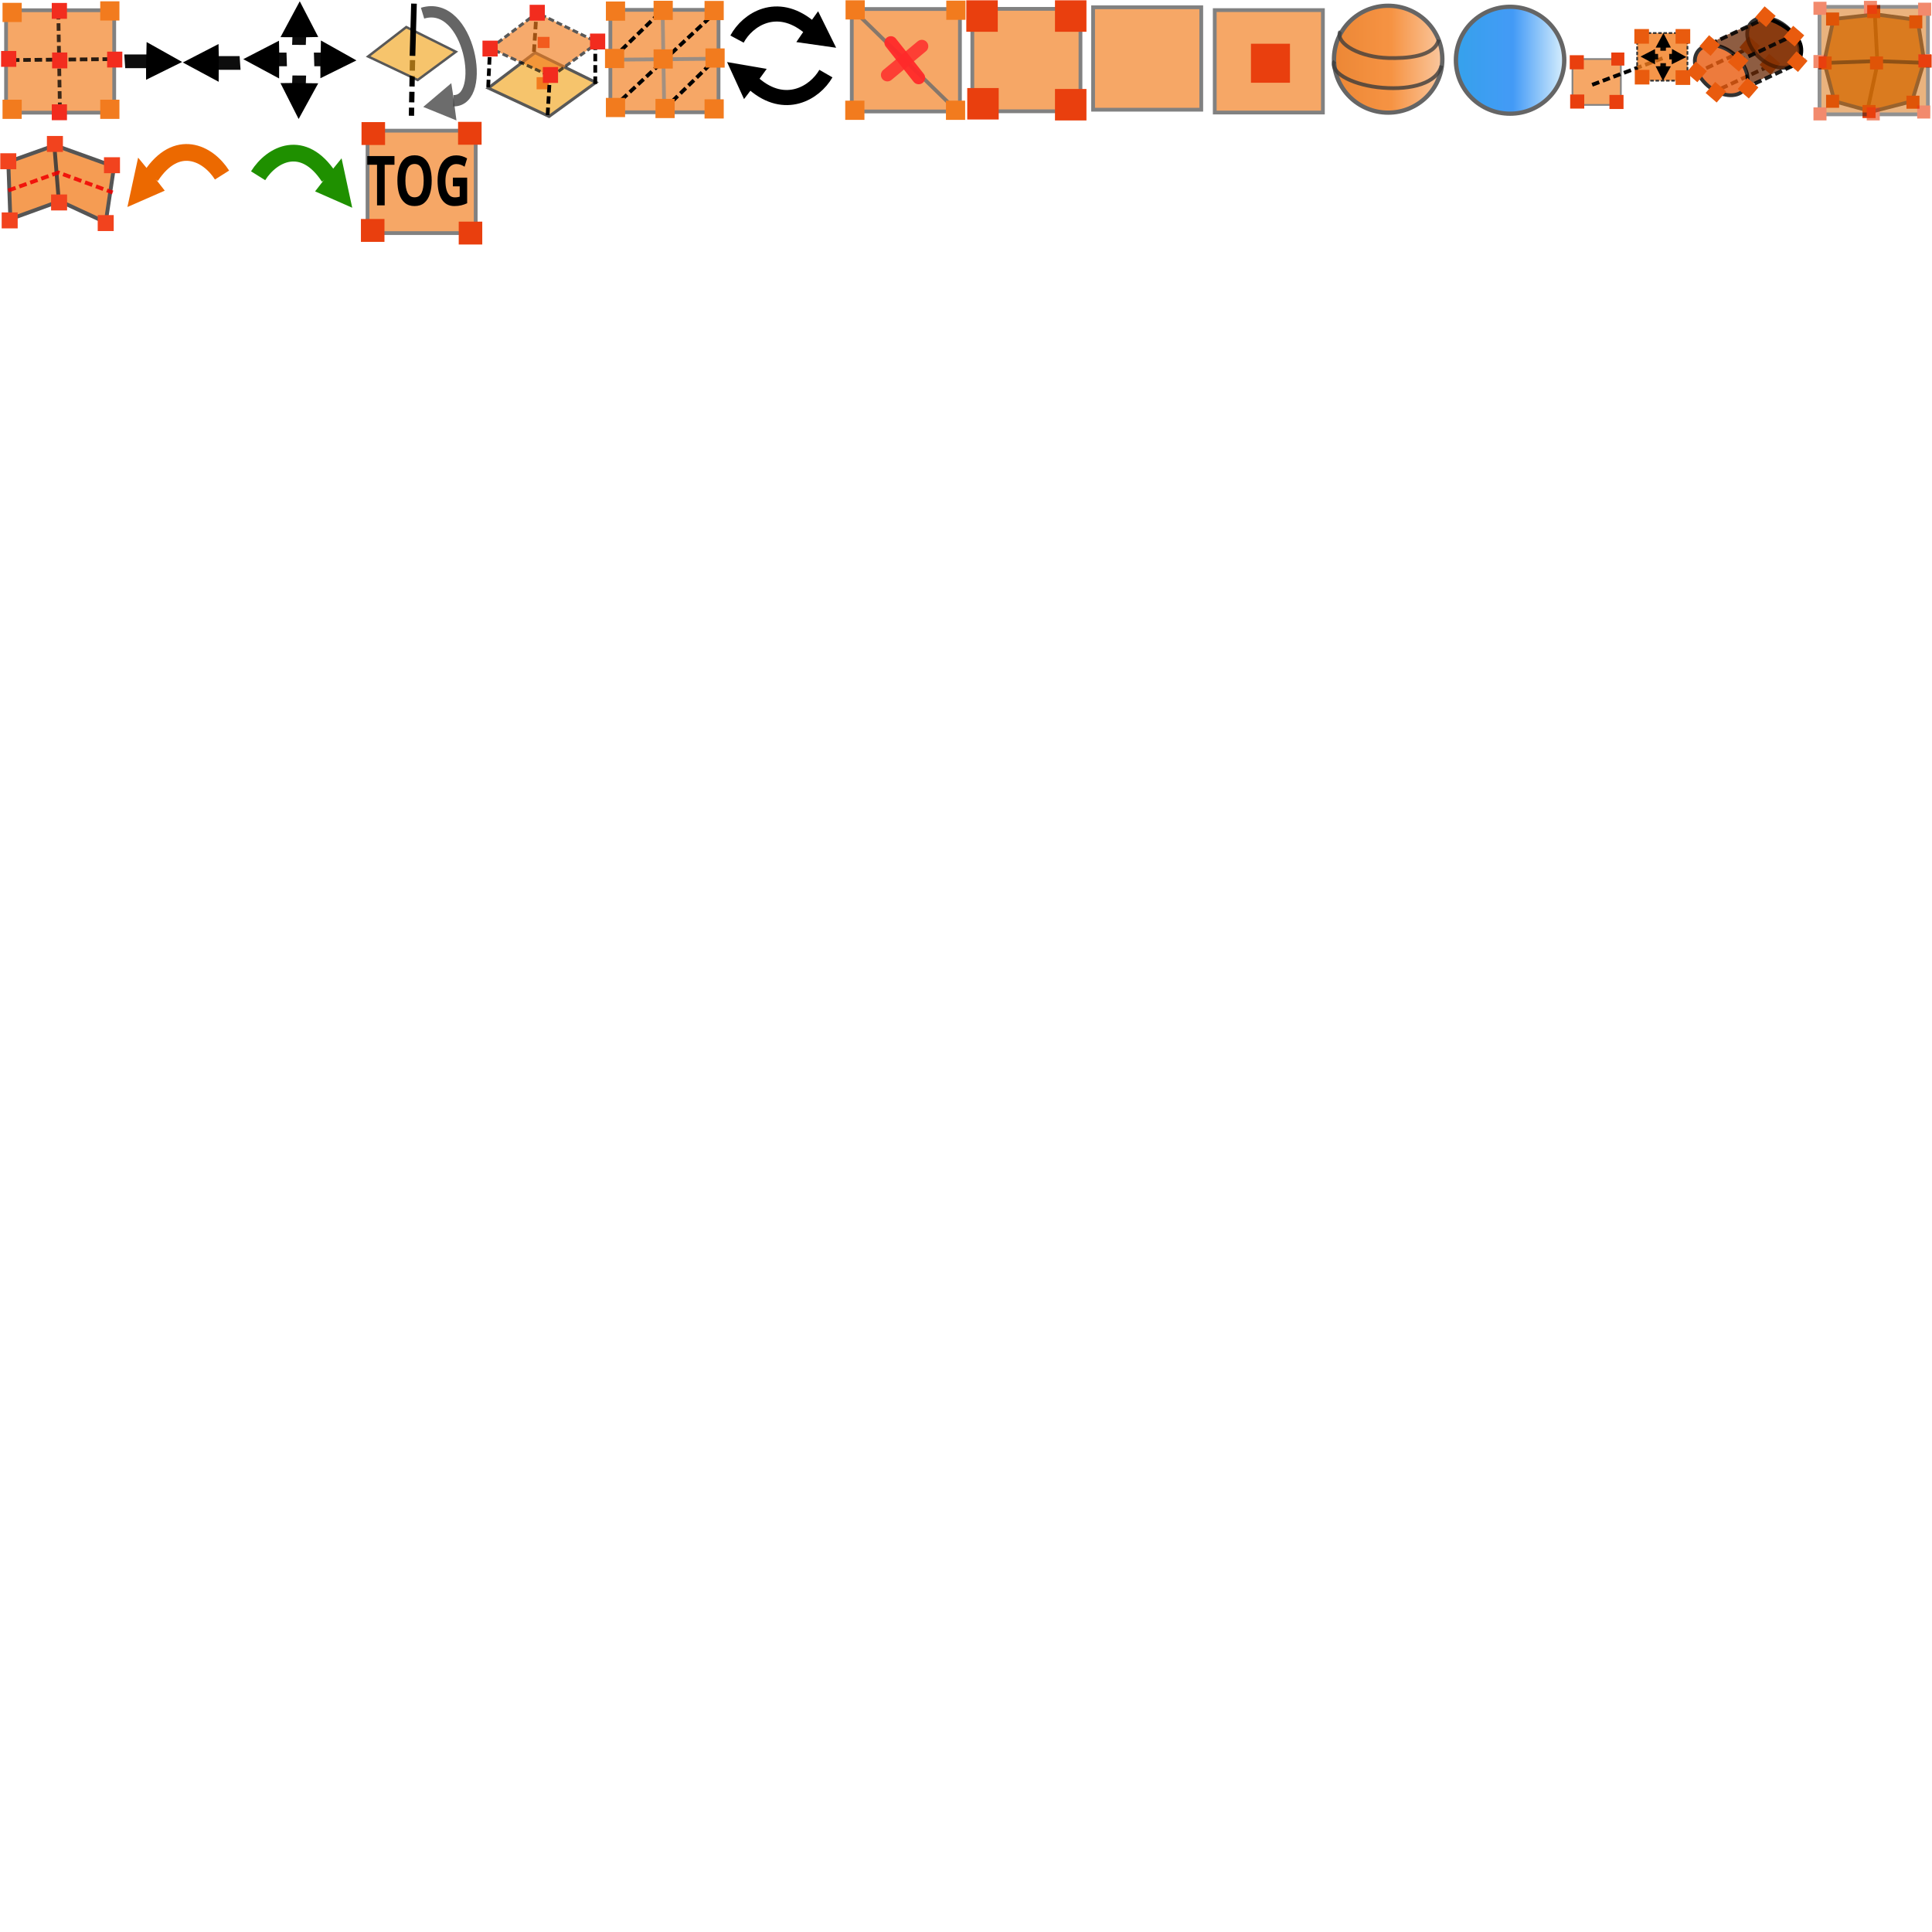
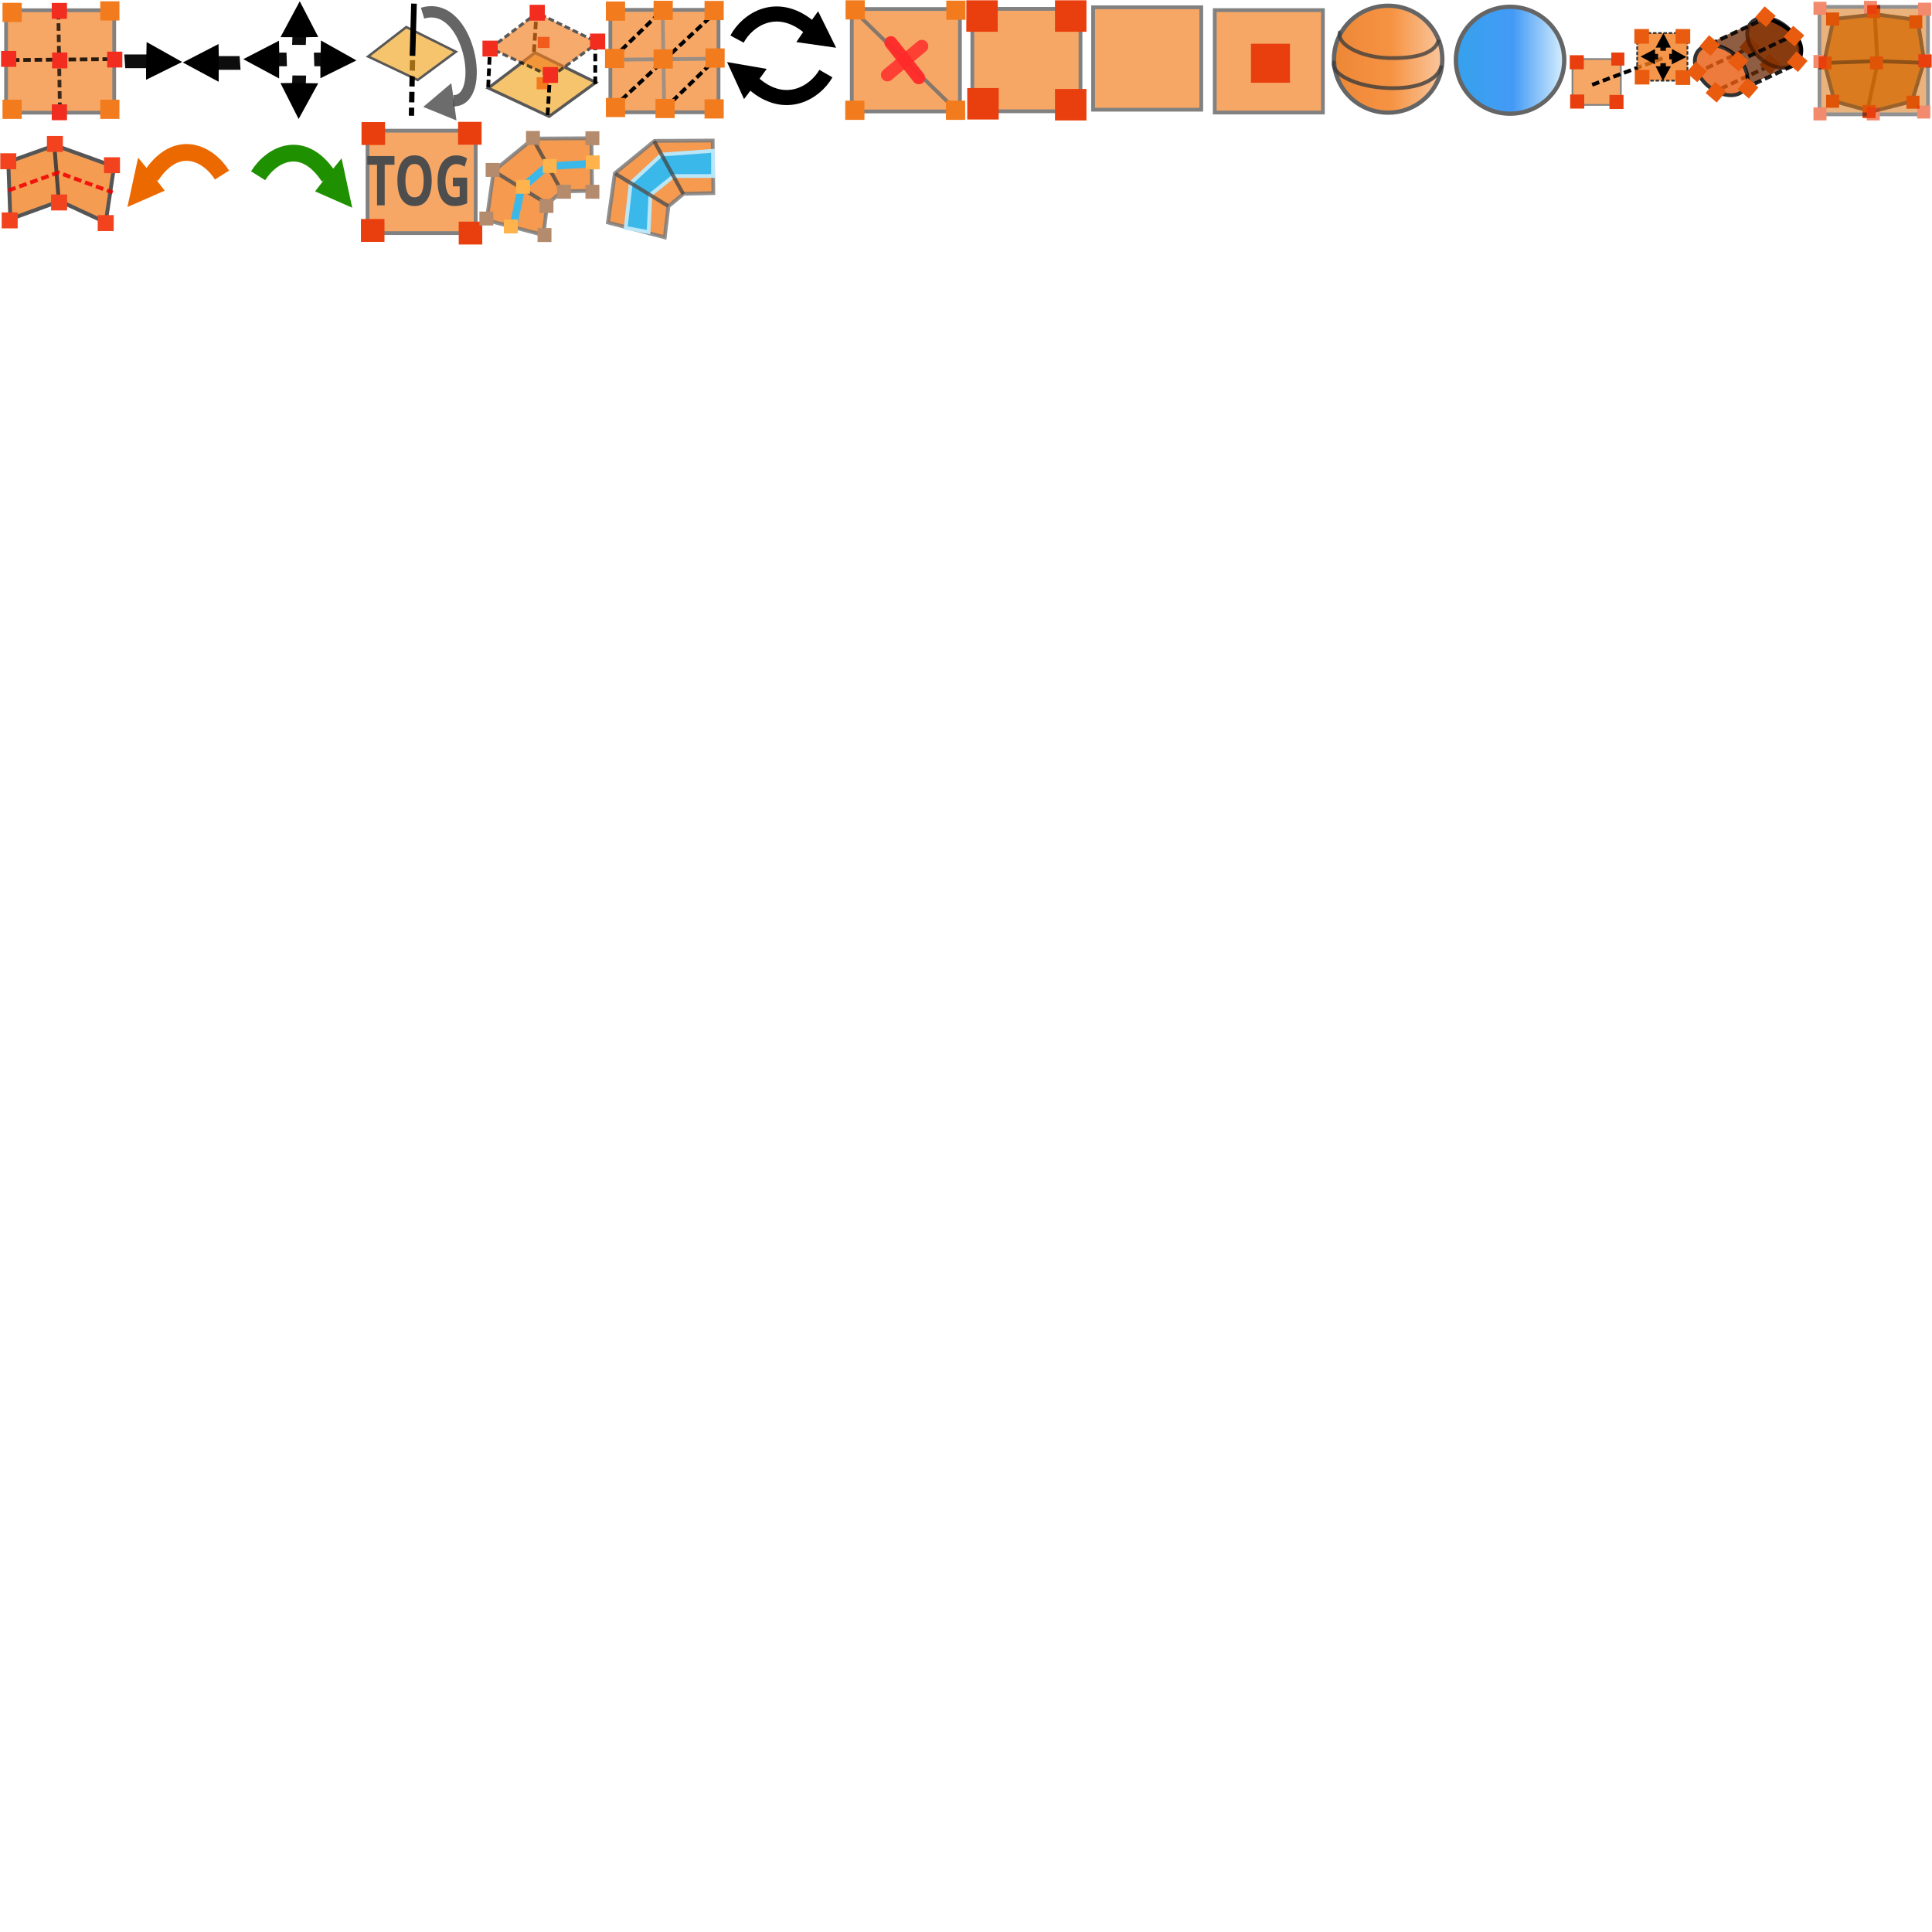
<svg xmlns="http://www.w3.org/2000/svg" xmlns:xlink="http://www.w3.org/1999/xlink" width="512" height="512" id="svg16099" version="1.1">
  <defs id="defs16101">
    <linearGradient id="linearGradient5609">
      <stop id="stop5611" offset="0" style="stop-color:#0089e6;stop-opacity:1;" />
      <stop style="stop-color:#1280f4;stop-opacity:1;" offset="0.528" id="stop5613" />
      <stop id="stop5615" offset="1" style="stop-color:#d4eefc;stop-opacity:1;" />
    </linearGradient>
    <linearGradient id="linearGradient5481">
      <stop style="stop-color:#e66700;stop-opacity:1;" offset="0" id="stop5483" />
      <stop id="stop5491" offset="0.528" style="stop-color:#f47712;stop-opacity:1;" />
      <stop style="stop-color:#f8bb8a;stop-opacity:1;" offset="1" id="stop5485" />
    </linearGradient>
    <marker orient="auto" refY="0.0" refX="0.0" id="Arrow2Send" style="overflow:visible;">
      <path id="path17173" style="fill-rule:evenodd;stroke-width:0.625;stroke-linejoin:round;" d="M 8.719,4.034 L -2.207,0.016 L 8.719,-4.002 C 6.973,-1.63 6.983,1.616 8.719,4.034 z " transform="scale(0.3) rotate(180) translate(-2.3,0)" />
    </marker>
    <marker orient="auto" refY="0.0" refX="0.0" id="Arrow2Mend" style="overflow:visible;">
      <path id="path17167" style="fill-rule:evenodd;stroke-width:0.625;stroke-linejoin:round;" d="M 8.719,4.034 L -2.207,0.016 L 8.719,-4.002 C 6.973,-1.63 6.983,1.616 8.719,4.034 z " transform="scale(0.6) rotate(180) translate(0,0)" />
    </marker>
    <marker orient="auto" refY="0.0" refX="0.0" id="Arrow1Send" style="overflow:visible;">
      <path id="path17155" d="M 0.0,0.0 L 5.0,-5.0 L -12.5,0.0 L 5.0,5.0 L 0.0,0.0 z " style="fill-rule:evenodd;stroke:#000000;stroke-width:1.0pt;" transform="scale(0.2) rotate(180) translate(6,0)" />
    </marker>
    <marker orient="auto" refY="0.0" refX="0.0" id="Arrow2Lend" style="overflow:visible;">
      <path id="path17161" style="fill-rule:evenodd;stroke-width:0.625;stroke-linejoin:round;" d="M 8.719,4.034 L -2.207,0.016 L 8.719,-4.002 C 6.973,-1.63 6.983,1.616 8.719,4.034 z " transform="scale(1.1) rotate(180) translate(1,0)" />
    </marker>
    <linearGradient id="linearGradient17126">
      <stop style="stop-color:#008080;stop-opacity:1;" offset="0" id="stop17128" />
      <stop style="stop-color:#00b3b3;stop-opacity:1;" offset="1" id="stop17130" />
    </linearGradient>
    <linearGradient id="linearGradient17116">
      <stop style="stop-color:#b3a500;stop-opacity:1;" offset="0" id="stop17118" />
      <stop style="stop-color:#eaa500;stop-opacity:1;" offset="1" id="stop17120" />
    </linearGradient>
    <marker orient="auto" refY="0" refX="0" id="Arrow2Send-2" style="overflow:visible">
      <path id="path17173-2" style="fill-rule:evenodd;stroke-width:0.625;stroke-linejoin:round" d="M 8.719,4.034 -2.207,0.016 8.719,-4.002 c -1.745,2.372 -1.735,5.617 -6e-7,8.035 z" transform="matrix(-0.3,0,0,-0.3,0.69,0)" />
    </marker>
    <marker orient="auto" refY="0" refX="0" id="Arrow2Send-6" style="overflow:visible">
      <path id="path17173-8" style="fill-rule:evenodd;stroke-width:0.625;stroke-linejoin:round" d="M 8.719,4.034 -2.207,0.016 8.719,-4.002 c -1.745,2.372 -1.735,5.617 -6e-7,8.035 z" transform="matrix(-0.3,0,0,-0.3,0.69,0)" />
    </marker>
    <marker orient="auto" refY="0" refX="0" id="Arrow2Send-7" style="overflow:visible">
      <path id="path17173-6" style="fill-rule:evenodd;stroke-width:0.625;stroke-linejoin:round" d="M 8.719,4.034 -2.207,0.016 8.719,-4.002 c -1.745,2.372 -1.735,5.617 -6e-7,8.035 z" transform="matrix(-0.3,0,0,-0.3,0.69,0)" />
    </marker>
    <marker orient="auto" refY="0" refX="0" id="Arrow2Send-8" style="overflow:visible">
      <path id="path17173-9" style="fill-rule:evenodd;stroke-width:0.625;stroke-linejoin:round" d="M 8.719,4.034 -2.207,0.016 8.719,-4.002 c -1.745,2.372 -1.735,5.617 -6e-7,8.035 z" transform="matrix(-0.3,0,0,-0.3,0.69,0)" />
    </marker>
    <marker orient="auto" refY="0" refX="0" id="Arrow2Send-79" style="overflow:visible">
      <path id="path17173-5" style="fill-rule:evenodd;stroke-width:0.625;stroke-linejoin:round" d="M 8.719,4.034 -2.207,0.016 8.719,-4.002 c -1.745,2.372 -1.735,5.617 -6e-7,8.035 z" transform="matrix(-0.3,0,0,-0.3,0.69,0)" />
    </marker>
    <marker orient="auto" refY="0" refX="0" id="Arrow2Send-3" style="overflow:visible">
      <path id="path17173-1" style="fill-rule:evenodd;stroke-width:0.625;stroke-linejoin:round" d="M 8.719,4.034 -2.207,0.016 8.719,-4.002 c -1.745,2.372 -1.735,5.617 -6e-7,8.035 z" transform="matrix(-0.3,0,0,-0.3,0.69,0)" />
    </marker>
    <marker orient="auto" refY="0" refX="0" id="Arrow2Send-33" style="overflow:visible">
      <path id="path17173-4" style="fill-rule:evenodd;stroke-width:0.625;stroke-linejoin:round" d="M 8.719,4.034 -2.207,0.016 8.719,-4.002 c -1.745,2.372 -1.735,5.617 -6e-7,8.035 z" transform="matrix(-0.3,0,0,-0.3,0.69,0)" />
    </marker>
    <marker orient="auto" refY="0" refX="0" id="Arrow2Send-1" style="overflow:visible">
      <path id="path17173-3" style="fill-rule:evenodd;stroke-width:0.625;stroke-linejoin:round" d="M 8.719,4.034 -2.207,0.016 8.719,-4.002 c -1.745,2.372 -1.735,5.617 -6e-7,8.035 z" transform="matrix(-0.3,0,0,-0.3,0.69,0)" />
    </marker>
    <linearGradient xlink:href="#linearGradient5481" id="linearGradient5489" x1="355.899" y1="17.125" x2="380.476" y2="17.125" gradientUnits="userSpaceOnUse" />
    <linearGradient xlink:href="#linearGradient5481-5" id="linearGradient5489-4" x1="355.899" y1="17.125" x2="380.476" y2="17.125" gradientUnits="userSpaceOnUse" />
    <linearGradient id="linearGradient5481-5">
      <stop style="stop-color:#e66700;stop-opacity:1;" offset="0" id="stop5483-2" />
      <stop id="stop5491-9" offset="0.528" style="stop-color:#f47712;stop-opacity:1;" />
      <stop style="stop-color:#f8bb8a;stop-opacity:1;" offset="1" id="stop5485-9" />
    </linearGradient>
    <linearGradient y2="17.125" x2="380.476" y1="17.125" x1="355.899" gradientUnits="userSpaceOnUse" id="linearGradient5588" xlink:href="#linearGradient5609" />
  </defs>
  <g id="layer1" transform="translate(0,-540.3622)">
    <rect style="fill:#f27d1e;fill-opacity:1;stroke:#454545;opacity:0.677;stroke-opacity:1" id="rect16118" width="28.661" height="27.143" x="1.607" y="2.714" transform="translate(0,540.3622)" />
    <path style="fill:none;stroke:#000000;stroke-width:1;stroke-linecap:butt;stroke-linejoin:miter;stroke-opacity:1;stroke-miterlimit:4;stroke-dasharray:2, 1;stroke-dashoffset:1.8;opacity:0.841" d="M 1.964,15.929 30.089,15.661" id="path16986" transform="translate(0,540.3622)" />
    <rect style="fill:#f27b1e;fill-opacity:1;stroke:none" id="rect16118-1" width="5.089" height="5.089" x="0.67" y="541.112" />
    <rect style="fill:#f2461e;fill-opacity:1;stroke:none" id="rect16118-1-9" width="1.429" height="1.429" x="15.223" y="569.46" />
    <rect style="fill:#f2461e;fill-opacity:1;stroke:none" id="rect16118-1-9-4" width="1.429" height="1.429" x="14.464" y="542.451" />
    <path style="fill:none;stroke:#000000;stroke-width:1;stroke-linecap:butt;stroke-linejoin:miter;stroke-opacity:1;stroke-miterlimit:4;stroke-dasharray:2, 1;stroke-dashoffset:2.3;opacity:0.761" d="M 15.893,29.857 15.446,2.804" id="path16984" transform="translate(0,540.3622)" />
    <rect style="fill:#f2461e;fill-opacity:1;stroke:none" id="rect16118-1-9-8" width="1.429" height="1.429" x="15.089" y="555.755" />
    <rect style="fill:#f2461e;fill-opacity:1;stroke:none" id="rect16118-1-9-82" width="1.429" height="1.429" x="1.161" y="555.398" />
    <rect style="fill:#f2461e;fill-opacity:1;stroke:none" id="rect16118-1-9-45" width="1.429" height="1.429" x="29.464" y="555.398" />
    <rect style="fill:#f27b1e;fill-opacity:1;stroke:none" id="rect16118-1-5" width="5.089" height="5.089" x="0.67" y="566.782" />
    <rect style="fill:#f27b1e;fill-opacity:1;stroke:none" id="rect16118-1-1" width="5.089" height="5.089" x="26.562" y="566.782" />
    <rect style="fill:#f27b1e;fill-opacity:1;stroke:none" id="rect16118-1-7" width="5.089" height="5.089" x="26.562" y="540.71" />
    <rect style="fill:#f22c1e;fill-opacity:1;stroke:none" id="rect16118-1-7-2-6" width="4.029" height="4.205" x="13.809" y="554.275" />
    <rect style="fill:#f22c1e;fill-opacity:1;stroke:none" id="rect16118-1-7-2-6-1" width="4.029" height="4.205" x="13.719" y="568.013" />
    <rect style="fill:#f22c1e;fill-opacity:1;stroke:none" id="rect16118-1-7-2-6-4" width="4.029" height="4.205" x="28.391" y="554.047" />
    <rect style="fill:#f22c1e;fill-opacity:1;stroke:none" id="rect16118-1-7-2-6-2" width="4.029" height="4.205" x="13.719" y="541.143" />
    <rect style="fill:#f22c1e;fill-opacity:1;stroke:none" id="rect16118-1-7-2-6-3" width="4.029" height="4.205" x="0.284" y="553.871" />
    <path style="fill:none;stroke:#000000;stroke-width:1.4;stroke-linecap:butt;stroke-linejoin:miter;stroke-miterlimit:0;stroke-opacity:1;stroke-dasharray:2.8, 1.4;stroke-dashoffset:0" d="m 109.318,556.289 -0.28,14.75" id="path18340" />
    <path style="opacity:0.655;fill:#f2a51e;fill-opacity:1;stroke:#000000;stroke-width:0.648px;stroke-linecap:butt;stroke-linejoin:miter;stroke-opacity:1" d="m 97.556,555.331 10.107,-7.791 13.139,6.544 -10.107,7.479 z" id="path18336" />
    <path style="fill:none;stroke:#000000;stroke-width:1.5;stroke-linecap:butt;stroke-linejoin:miter;stroke-miterlimit:4;stroke-opacity:1;stroke-dasharray:none" d="m 109.311,555.162 0.398,-13.838" id="path18338" />
    <path style="opacity:0.655;fill:#f2a51e;fill-opacity:1;stroke:#000000;stroke-width:0.788px;stroke-linecap:butt;stroke-linejoin:miter;stroke-opacity:1" d="m 129.394,563.706 12.401,-9.39 16.122,7.888 -12.401,9.014 z" id="path18336-7" />
    <path style="fill:none;stroke:#000000;stroke-width:1;stroke-linecap:butt;stroke-linejoin:miter;stroke-opacity:1;stroke-miterlimit:4;stroke-dasharray:2,1;stroke-dashoffset:0" d="m 141.5,13.75 0.625,-9.75" id="path18425" transform="translate(0,540.3622)" />
    <path style="opacity:0.655;fill:#f27d1e;fill-opacity:1;stroke:#000000;stroke-width:0.788;stroke-linecap:butt;stroke-linejoin:miter;stroke-opacity:1;stroke-miterlimit:4;stroke-dasharray:1.576,0.788;stroke-dashoffset:0" d="m 129.958,553.146 12.401,-9.39 16.122,7.888 -12.401,9.014 z" id="path18336-7-4" />
    <path style="fill:none;stroke:#000000;stroke-width:1;stroke-linecap:butt;stroke-linejoin:miter;stroke-opacity:1;stroke-miterlimit:4;stroke-dasharray:2,1;stroke-dashoffset:0" d="m 129.375,23.125 0.5,-10.625" id="path18419" transform="translate(0,540.3622)" />
    <rect style="fill:#f22c1e;fill-opacity:1;stroke:none" id="rect16118-1-7-2-6-3-2" width="4.029" height="4.205" x="127.861" y="551.134" />
    <rect style="fill:#f27b1e;fill-opacity:1;stroke:none" id="rect16118-1-1-8" width="3.214" height="3.214" x="142.205" y="560.818" />
    <path style="fill:none;stroke:#000000;stroke-width:1;stroke-linecap:butt;stroke-linejoin:miter;stroke-opacity:1;stroke-miterlimit:4;stroke-dasharray:2,1;stroke-dashoffset:0" d="m 145.125,30.5 0.625,-10.75" id="path18421" transform="translate(0,540.3622)" />
    <rect style="fill:#f22c1e;fill-opacity:1;stroke:none" id="rect16118-1-7-2-6-3-7" width="4.029" height="4.205" x="143.861" y="558.134" />
    <path style="fill:none;stroke:#000000;stroke-width:1;stroke-linecap:butt;stroke-linejoin:miter;stroke-opacity:1;stroke-miterlimit:4;stroke-dasharray:2,1;stroke-dashoffset:0" d="m 157.75,22.25 0,-11" id="path18423" transform="translate(0,540.3622)" />
    <rect style="fill:#f22c1e;fill-opacity:1;stroke:none" id="rect16118-1-7-2-6-3-79" width="4.029" height="4.205" x="156.361" y="549.259" />
    <rect style="fill:#f22c1e;fill-opacity:1;stroke:none" id="rect16118-1-7-2-6-3-3" width="4.029" height="4.205" x="140.361" y="541.634" />
    <rect style="fill:#f25b1e;fill-opacity:1;stroke:none" id="rect16118-1-7-2-6-3-2-1" width="3.154" height="2.955" x="142.486" y="550.134" />
    <rect style="opacity:0.677;fill:#f27d1e;fill-opacity:1;stroke:#454545;stroke-opacity:1" id="rect16118-9" width="28.661" height="27.143" x="161.755" y="542.974" />
    <path style="opacity:0.841;fill:none;stroke:#888888;stroke-width:1;stroke-linecap:butt;stroke-linejoin:miter;stroke-miterlimit:4;stroke-opacity:1;stroke-dasharray:none;stroke-dashoffset:1.8" d="m 162.112,556.189 28.125,-0.268" id="path16986-5" />
    <rect style="fill:#f27b1e;fill-opacity:1;stroke:none" id="rect16118-1-4" width="5.089" height="5.089" x="160.568" y="540.76" />
    <rect style="fill:#f2461e;fill-opacity:1;stroke:none" id="rect16118-1-9-3" width="1.429" height="1.429" x="175.371" y="569.358" />
    <rect style="fill:#f2461e;fill-opacity:1;stroke:none" id="rect16118-1-9-4-1" width="1.429" height="1.429" x="174.612" y="542.349" />
    <path style="opacity:0.761;fill:none;stroke:#898989;stroke-width:1;stroke-linecap:butt;stroke-linejoin:miter;stroke-miterlimit:4;stroke-opacity:1;stroke-dasharray:none;stroke-dashoffset:2.3" d="m 176.041,570.117 -0.446,-27.054" id="path16984-2" />
    <path style="fill:none;stroke:#000000;stroke-width:1;stroke-linecap:butt;stroke-linejoin:miter;stroke-opacity:1;stroke-miterlimit:4;stroke-dasharray:2,1;stroke-dashoffset:0" d="M 162.5,28.5 189.75,3.125" id="path4109" transform="translate(0,540.3622)" />
    <rect style="fill:#f2461e;fill-opacity:1;stroke:none" id="rect16118-1-9-8-3" width="1.429" height="1.429" x="175.237" y="555.653" />
    <rect style="fill:#f27b1e;fill-opacity:1;stroke:none" id="rect16118-1-5-1" width="5.089" height="5.089" x="160.568" y="566.305" />
    <rect style="fill:#f27b1e;fill-opacity:1;stroke:none" id="rect16118-1-1-1" width="5.089" height="5.089" x="186.711" y="566.68" />
    <rect style="fill:#f27b1e;fill-opacity:1;stroke:none" id="rect16118-1-7-3" width="5.089" height="5.089" x="186.711" y="540.608" />
    <path style="fill:none;stroke:#000000;stroke-width:1;stroke-linecap:butt;stroke-linejoin:miter;stroke-opacity:1;stroke-miterlimit:4;stroke-dasharray:2,1;stroke-dashoffset:0" d="M 162.5,15.375 176,2.25" id="path4111" transform="translate(0,540.3622)" />
    <rect style="fill:#f27b1e;fill-opacity:1;stroke:none" id="rect16118-1-7-3-9" width="5.089" height="5.089" x="173.205" y="540.568" />
    <rect style="fill:#f27b1e;fill-opacity:1;stroke:none" id="rect16118-1-7-3-3" width="5.089" height="5.089" x="173.205" y="553.443" />
    <rect style="fill:#f27b1e;fill-opacity:1;stroke:none" id="rect16118-1-7-3-1" width="5.089" height="5.089" x="160.33" y="553.318" />
    <path style="fill:none;stroke:#000000;stroke-width:1;stroke-linecap:butt;stroke-linejoin:miter;stroke-miterlimit:4;stroke-opacity:1;stroke-dasharray:2, 1;stroke-dashoffset:0" d="m 176,569.3 13.5,-13.125" id="path4111-5" />
    <rect style="fill:#f27b1e;fill-opacity:1;stroke:none" id="rect16118-1-7-3-98" width="5.089" height="5.089" x="173.705" y="566.568" />
    <rect style="fill:#f27b1e;fill-opacity:1;stroke:none" id="rect16118-1-7-3-6" width="5.089" height="5.089" x="186.955" y="553.193" />
    <path style="fill:none;stroke:#000000;stroke-width:4;stroke-linecap:butt;stroke-linejoin:miter;stroke-miterlimit:4;stroke-opacity:1;stroke-dasharray:none;marker-mid:none;marker-end:none" d="m 195.315,550.723 c 2.848,-5.294 10.58,-10.093 18.942,-3.309" id="path4144" />
    <path style="fill:#000000;fill-opacity:1;stroke:none" d="m 212.701,549.072 -1.666,2.443 10.55,1.504 -4.777,-9.676 z" id="path5370" />
    <path style="fill:none;stroke:#000000;stroke-width:4;stroke-linecap:butt;stroke-linejoin:miter;stroke-miterlimit:4;stroke-opacity:1;stroke-dasharray:none;marker-mid:none;marker-end:none" d="m 218.874,559.866 c -3,5.209 -10.868,9.782 -19.03,2.759" id="path4144-0" />
    <path style="fill:#000000;fill-opacity:1;stroke:none" d="m 201.448,561.013 1.736,-2.393 -10.502,-1.809 4.495,9.811 z" id="path5370-2" />
    <rect style="opacity:0.677;fill:#f27d1e;fill-opacity:1;stroke:#454545;stroke-opacity:1" id="rect16118-9-8" width="28.661" height="27.143" x="225.732" y="542.755" />
    <path style="fill:none;stroke:#6d6d6d;stroke-width:1px;stroke-linecap:butt;stroke-linejoin:miter;stroke-opacity:1;fill-opacity:1;opacity:0.819" d="M 226.274,2.795 253.144,28.958" id="path5450" transform="translate(0,540.3622)" />
    <rect style="fill:#f27b1e;fill-opacity:1;stroke:none" id="rect16118-1-7-3-60" width="5.089" height="5.089" x="224.083" y="540.435" />
    <rect style="fill:#f27b1e;fill-opacity:1;stroke:none" id="rect16118-1-7-3-2" width="5.089" height="5.089" x="250.776" y="540.524" />
    <rect style="fill:#f27b1e;fill-opacity:1;stroke:none" id="rect16118-1-7-3-4" width="5.089" height="5.089" x="250.688" y="567.04" />
    <rect style="fill:#f27b1e;fill-opacity:1;stroke:none" id="rect16118-1-7-3-8" width="5.089" height="5.089" x="223.995" y="567.04" />
    <path style="fill:none;stroke:#ff2929;stroke-width:3.42;stroke-linecap:round;stroke-linejoin:miter;stroke-miterlimit:4;stroke-opacity:1;stroke-dasharray:none;opacity:0.823" d="m 235.164,560.224 9.133,-7.6" id="path5452" />
    <path style="fill:none;stroke:#ff2929;stroke-width:3.42;stroke-linecap:round;stroke-linejoin:miter;stroke-miterlimit:4;stroke-opacity:1;stroke-dasharray:none;opacity:0.947" d="m 236.084,551.663 7.376,9.315" id="path5452-6" />
    <path style="fill:#000000;fill-opacity:1;stroke:none" d="m 84.902,558.138 0.007,2.957 9.552,-4.724 -9.411,-5.28 z" id="path5370-5" />
    <path style="fill:#000000;fill-opacity:1;stroke:none" d="m 73.993,554.109 -0.059,-2.956 -9.468,4.89 9.502,5.115 z" id="path5370-5-0" />
    <path style="fill:#000000;fill-opacity:1;stroke:none" d="m 81.384,550.228 2.956,-0.062 -4.901,-9.463 -5.104,9.508 z" id="path5370-5-9" />
    <path style="fill:#000000;fill-opacity:1;stroke:none" d="m 77.284,562.357 -2.957,0.035 4.814,9.507 5.191,-9.461 z" id="path5370-5-00" />
    <path style="fill:#000000;fill-opacity:1;stroke:none" d="m 57.973,554.987 -0.059,-2.956 -9.468,4.89 9.502,5.115 z" id="path5370-5-0-6" />
    <path style="fill:#000000;fill-opacity:1;stroke:none" d="m 38.707,558.549 0.007,2.957 9.552,-4.724 -9.411,-5.28 z" id="path5370-5-1" />
    <rect style="opacity:0.947;fill:#000000;fill-opacity:1;stroke:none" id="rect5558" width="6.875" height="3.634" x="18.333" y="556.556" transform="matrix(1,0,0.06880209,0.9976303,0,0)" />
    <rect style="opacity:0.947;fill:#000000;fill-opacity:1;stroke:none" id="rect5558-3" width="6.875" height="3.634" x="-5.325" y="556.117" transform="matrix(1,0,0.06880209,0.9976303,0,0)" />
    <rect style="opacity:0.947;fill:#000000;fill-opacity:1;stroke:none" id="rect5558-8" width="3.136" height="3.627" x="55.354" y="554.574" transform="matrix(1,0,0.0314424,0.9995056,0,0)" />
    <rect style="opacity:0.947;fill:#000000;fill-opacity:1;stroke:none" id="rect5558-8-9" width="3.136" height="3.627" x="65.746" y="554.574" transform="matrix(1,0,0.0314424,0.9995056,0,0)" />
    <rect style="opacity:0.947;fill:#000000;fill-opacity:1;stroke:none" id="rect5558-8-3" width="3.136" height="3.627" x="548.905" y="-101.764" transform="matrix(-0.03753503,0.9992953,-0.9999814,-0.00609623,0,0)" />
    <rect style="opacity:0.947;fill:#000000;fill-opacity:1;stroke:none" id="rect5558-8-3-4" width="3.136" height="3.627" x="560.158" y="-102.15" transform="matrix(-0.03753503,0.9992953,-0.9999814,-0.00609623,0,0)" />
    <path style="fill:none;stroke:#3c3c3c;stroke-width:3;stroke-linecap:butt;stroke-linejoin:miter;stroke-miterlimit:4;stroke-opacity:1;stroke-dasharray:none;marker-mid:none;marker-end:none;opacity:0.792;fill-opacity:1" d="m 111.981,543.853 c 12.429,-3.772 17.284,23.44 8.157,23.204" id="path4144-6" />
    <path style="opacity:0.761;fill:#3e3e3e;fill-opacity:1;stroke:none" d="m 120.043,565.309 -0.447,-2.911 -7.434,6.3 8.805,3.579 z" id="path5370-0" />
    <rect style="opacity:0.677;fill:#f27d1e;fill-opacity:1;stroke:#454545;stroke-opacity:1" id="rect16118-9-8-1" width="28.661" height="27.143" x="257.677" y="542.71" />
    <rect style="opacity:0.677;fill:#f27d1e;fill-opacity:1;stroke:#454545;stroke-opacity:1" id="rect16118-9-8-1-2" width="28.661" height="27.143" x="289.683" y="542.291" />
    <rect style="opacity:0.677;fill:#f27d1e;fill-opacity:1;stroke:#454545;stroke-opacity:1" id="rect16118-9-8-1-2-5" width="28.661" height="27.143" x="321.92" y="543.041" />
    <rect style="fill:#e93f0e;fill-opacity:1;stroke:none" id="rect16118-1-7-3-4-9-5" width="10.339" height="10.339" x="331.514" y="551.951" />
    <path style="opacity:0.792;fill:url(#linearGradient5489);fill-opacity:1;stroke:#3c3c3c;stroke-width:0.951;stroke-linecap:round;stroke-linejoin:miter;stroke-miterlimit:4;stroke-opacity:1;stroke-dasharray:none;stroke-dashoffset:0" id="path3171" d="m 380,17.125 c 0,6.627 -5.289,12 -11.812,12 -6.524,0 -11.812,-5.373 -11.812,-12 0,-6.627 5.289,-12 11.812,-12 6.524,0 11.812,5.373 11.812,12 z" transform="matrix(1.21511,0,0,1.180499,-79.51343,535.8336)" />
    <path style="fill:none;stroke:#3c3c3c;stroke-width:1px;stroke-linecap:butt;stroke-linejoin:miter;stroke-opacity:1;opacity:0.801" d="m 382,557.737 c -1.125,4.625 -7.874,6.5 -15.625,5.875 -7.351,-0.593 -13.625,-3.625 -12.875,-6.75 l 0.25,-0.25" id="path4015" />
    <path style="fill:none;stroke:#3c3c3c;stroke-width:1px;stroke-linecap:butt;stroke-linejoin:miter;stroke-opacity:1;opacity:0.779" d="m 381.281,550.862 c -1.125,4.625 -8.749,5 -13.375,4.875 -7.372,-0.199 -13.625,-3.625 -12.875,-6.75 l 0.25,-0.25" id="path4015-1" />
    <rect style="fill:#e93f0e;fill-opacity:1;stroke:none" id="rect16118-1-7-3-4-9-5-4" width="8.339" height="8.339" x="256.33" y="563.693" />
    <rect style="fill:#e93f0e;fill-opacity:1;stroke:none" id="rect16118-1-7-3-4-9-5-4-6" width="8.339" height="8.339" x="279.58" y="563.943" />
    <rect style="fill:#e93f0e;fill-opacity:1;stroke:none" id="rect16118-1-7-3-4-9-5-4-0" width="8.339" height="8.339" x="279.58" y="540.443" />
    <rect style="fill:#e93f0e;fill-opacity:1;stroke:none" id="rect16118-1-7-3-4-9-5-4-3" width="8.339" height="8.339" x="256.08" y="540.443" />
    <path style="opacity:0.792;fill:url(#linearGradient5588);fill-opacity:1;stroke:#3c3c3c;stroke-width:0.951;stroke-linecap:round;stroke-linejoin:miter;stroke-miterlimit:4;stroke-opacity:1;stroke-dasharray:none;stroke-dashoffset:0" id="path3171-8" d="m 380,17.125 c 0,6.627 -5.289,12 -11.812,12 -6.524,0 -11.812,-5.373 -11.812,-12 0,-6.627 5.289,-12 11.812,-12 6.524,0 11.812,5.373 11.812,12 z" transform="matrix(1.21511,0,0,1.180499,-47.20098,536.1107)" />
    <flowRoot xml:space="preserve" id="flowRoot5564" style="font-size:40px;font-style:normal;font-weight:normal;line-height:125%;letter-spacing:0px;word-spacing:0px;fill:#000000;fill-opacity:1;stroke:none;font-family:Sans" transform="matrix(0.6457183,0,0,0.6143291,168.5634,557.849)">
      <flowRegion id="flowRegion5566">
        <rect id="rect5568" width="78.75" height="72.5" x="346.25" y="-22" />
      </flowRegion>
      <flowPara id="flowPara5570" style="font-weight:bold;-inkscape-font-specification:Sans Bold">?</flowPara>
    </flowRoot>
    <rect style="opacity:0.677;fill:#f27d1e;fill-opacity:1;stroke:#454545;stroke-width:0.448;stroke-opacity:1" id="rect16118-9-8-1-3" width="12.832" height="12.153" x="416.711" y="556.011" />
    <path style="fill:none;stroke:#000000;stroke-width:1;stroke-linecap:butt;stroke-linejoin:miter;stroke-miterlimit:4;stroke-opacity:1;stroke-dasharray:2, 1;stroke-dashoffset:0" d="m 421.936,562.833 18.647,-7.025" id="path5677" />
    <rect style="fill:#e93f0e;fill-opacity:1;stroke:none" id="rect16118-1-7-3-4-9-5-4-8" width="3.734" height="3.734" x="416.108" y="565.406" />
    <rect style="fill:#e93f0e;fill-opacity:1;stroke:none" id="rect16118-1-7-3-4-9-5-4-6-6" width="3.734" height="3.734" x="426.517" y="565.517" />
    <rect style="fill:#e93f0e;fill-opacity:1;stroke:none" id="rect16118-1-7-3-4-9-5-4-0-9" width="3.457" height="3.457" x="427.013" y="554.281" />
    <rect style="fill:#e93f0e;fill-opacity:1;stroke:none" id="rect16118-1-7-3-4-9-5-4-3-8" width="3.734" height="3.734" x="415.996" y="554.996" />
    <rect style="opacity:0.803;fill:#f27d1e;fill-opacity:1;stroke:#000000;stroke-width:0.465;stroke-miterlimit:4;stroke-opacity:1;stroke-dasharray:0.93, 0.465;stroke-dashoffset:0" id="rect16118-9-8-1-3-6" width="13.328" height="12.622" x="433.863" y="549.116" />
    <rect style="fill:#e95b0e;fill-opacity:1;stroke:none" id="rect16118-1-7-3-4-9-5-4-8-6" width="3.878" height="3.878" x="433.237" y="558.873" />
    <rect style="fill:#e95b0e;fill-opacity:1;stroke:none" id="rect16118-1-7-3-4-9-5-4-6-6-2" width="3.878" height="3.878" x="444.049" y="558.989" />
    <rect style="fill:#e95b0e;fill-opacity:1;stroke:none" id="rect16118-1-7-3-4-9-5-4-0-9-3" width="3.878" height="3.878" x="444.049" y="548.061" />
    <rect style="fill:#e95b0e;fill-opacity:1;stroke:none" id="rect16118-1-7-3-4-9-5-4-3-8-8" width="3.878" height="3.878" x="433.121" y="548.061" />
    <g id="g5718" transform="matrix(0.7428733,0,0,0.7428733,125.584,149.658)">
      <path id="path5370-5-2" d="m 427.33,547.251 0.004,1.614 5.214,-2.579 -5.137,-2.882 z" style="fill:#000000;fill-opacity:1;stroke:none" />
      <path id="path5370-5-0-62" d="m 421.375,545.052 -0.032,-1.614 -5.169,2.669 5.187,2.792 z" style="fill:#000000;fill-opacity:1;stroke:none" />
      <path id="path5370-5-9-7" d="m 425.41,542.933 1.614,-0.034 -2.675,-5.166 -2.786,5.19 z" style="fill:#000000;fill-opacity:1;stroke:none" />
      <path id="path5370-5-00-5" d="m 423.172,549.554 -1.614,0.019 2.628,5.19 2.834,-5.164 z" style="fill:#000000;fill-opacity:1;stroke:none" />
      <rect transform="matrix(1,0,0.0314424,0.9995056,0,0)" y="545.426" x="403.57" height="1.98" width="1.712" id="rect5558-8-7" style="opacity:0.947;fill:#000000;fill-opacity:1;stroke:none" />
      <rect transform="matrix(1,0,0.0314424,0.9995056,0,0)" y="545.426" x="409.242" height="1.98" width="1.712" id="rect5558-8-9-8" style="opacity:0.947;fill:#000000;fill-opacity:1;stroke:none" />
      <rect transform="matrix(-0.03753503,0.9992953,-0.9999814,-0.00609623,0,0)" y="-445.564" x="540.003" height="1.98" width="1.712" id="rect5558-8-3-2" style="opacity:0.947;fill:#000000;fill-opacity:1;stroke:none" />
      <rect transform="matrix(-0.03753503,0.9992953,-0.9999814,-0.00609623,0,0)" y="-445.775" x="546.146" height="1.98" width="1.712" id="rect5558-8-3-4-7" style="opacity:0.947;fill:#000000;fill-opacity:1;stroke:none" />
    </g>
    <path style="opacity:0.899;fill:#916f6f;stroke:#030303;stroke-width:1;stroke-linecap:butt;stroke-linejoin:miter;stroke-miterlimit:4;stroke-opacity:1;stroke-dasharray:2, 1;stroke-dashoffset:0" d="m 453.278,565.147 16.328,-7.646" id="path5738-2-8" />
    <path style="opacity:0.899;fill:#916f6f;stroke:#030303;stroke-width:1;stroke-linecap:butt;stroke-linejoin:miter;stroke-miterlimit:4;stroke-opacity:1;stroke-dasharray:2, 1;stroke-dashoffset:0" d="m 449.426,559.718 16.328,-7.646" id="path5738-2-7" />
    <rect style="fill:#e95b0e;fill-opacity:1;stroke:none" id="rect16118-1-7-3-4-9-5-4-6-6-2-7-8" width="3.878" height="3.878" x="-116.978" y="717.381" transform="matrix(0.6538507,-0.7566236,0.7566236,0.6538507,0,0)" />
    <rect style="fill:#e95b0e;fill-opacity:1;stroke:none" id="rect16118-1-7-3-4-9-5-4-6-6-2-7-7" width="3.878" height="3.878" x="-116.974" y="710.311" transform="matrix(0.6538507,-0.7566236,0.7566236,0.6538507,0,0)" />
    <path style="opacity:0.803;fill:#e95b0e;fill-opacity:1;stroke:#000000;stroke-width:1;stroke-linecap:round;stroke-linejoin:miter;stroke-miterlimit:4;stroke-opacity:1;stroke-dasharray:none;stroke-dashoffset:0" id="path5734-6" d="m 460.917,19.999 c 0,4.401 -2.431,7.968 -5.429,7.968 -2.998,0 -5.429,-3.567 -5.429,-7.968 0,-4.401 2.431,-7.968 5.429,-7.968 2.998,0 5.429,3.567 5.429,7.968 z" transform="matrix(0.6538507,-0.7566236,0.7566236,0.6538507,157.0705,883.2497)" />
    <path style="opacity:0.739;fill:#662400;fill-opacity:1;stroke:none" d="m 477.364,556.144 -14.617,7.273 c 0,0 1.724,-3.602 -1.377,-6.977 -3.102,-3.375 -6.005,-4.032 -7.409,-4.551 -1.404,-0.519 14.521,-6.893 14.521,-6.893 0,0 6.463,3.502 7.541,4.665 1.078,1.163 1.341,6.483 1.341,6.483 z" id="path5767" />
    <path style="opacity:0.803;fill:#e95b0e;fill-opacity:1;stroke:#000000;stroke-width:1;stroke-linecap:round;stroke-linejoin:miter;stroke-miterlimit:4;stroke-opacity:1;stroke-dasharray:none;stroke-dashoffset:0" id="path5734" d="m 460.917,19.999 c 0,4.401 -2.431,7.968 -5.429,7.968 -2.998,0 -5.429,-3.567 -5.429,-7.968 0,-4.401 2.431,-7.968 5.429,-7.968 2.998,0 5.429,3.567 5.429,7.968 z" transform="matrix(0.6538507,-0.7566236,0.7566236,0.6538507,143.1913,890.5322)" />
    <path style="opacity:0.899;fill:#916f6f;stroke:#030303;stroke-width:1;stroke-linecap:butt;stroke-linejoin:miter;stroke-miterlimit:4;stroke-opacity:1;stroke-dasharray:2, 1;stroke-dashoffset:0" d="m 462.27,563.805 16.328,-7.646" id="path5738" />
    <path style="fill:none;stroke:#000000;stroke-width:1px;stroke-linecap:butt;stroke-linejoin:miter;stroke-opacity:1" d="m 476.754,556.418 c 0,0 1.971,-3.62 -1.112,-6.748 -3.083,-3.128 -6.65,-4.358 -8.15,-4.497" id="path5765" />
    <path style="opacity:0.899;fill:#916f6f;stroke:#030303;stroke-width:1;stroke-linecap:butt;stroke-linejoin:miter;stroke-miterlimit:4;stroke-opacity:1;stroke-dasharray:2, 1;stroke-dashoffset:0" d="m 460.627,556.6 16.328,-7.646" id="path5738-2" />
    <path style="opacity:0.899;fill:#916f6f;stroke:#030303;stroke-width:1;stroke-linecap:butt;stroke-linejoin:miter;stroke-miterlimit:4;stroke-opacity:1;stroke-dasharray:2, 1;stroke-dashoffset:0" d="m 453.219,552.049 16.328,-7.646" id="path5738-0" />
    <rect style="fill:#e95b0e;fill-opacity:1;stroke:none" id="rect16118-1-7-3-4-9-5-4-6-6-2-8" width="3.878" height="3.878" x="-125.572" y="717.17" transform="matrix(0.6538507,-0.7566236,0.7566236,0.6538507,0,0)" />
    <rect style="fill:#e95b0e;fill-opacity:1;stroke:none" id="rect16118-1-7-3-4-9-5-4-6-6-2-9" width="3.878" height="3.878" x="-121.894" y="710.516" transform="matrix(0.6538507,-0.7566236,0.7566236,0.6538507,0,0)" />
    <rect style="fill:#e95b0e;fill-opacity:1;stroke:none" id="rect16118-1-7-3-4-9-5-4-6-6-2-2" width="3.878" height="3.878" x="-123.645" y="702.11" transform="matrix(0.6538507,-0.7566236,0.7566236,0.6538507,0,0)" />
    <rect style="fill:#e95b0e;fill-opacity:1;stroke:none" id="rect16118-1-7-3-4-9-5-4-6-6-2-82" width="3.878" height="3.878" x="-131.224" y="704.02" transform="matrix(0.6538507,-0.7566236,0.7566236,0.6538507,0,0)" />
    <rect style="fill:#e95b0e;fill-opacity:1;stroke:none" id="rect16118-1-7-3-4-9-5-4-6-6-2-0" width="3.878" height="3.878" x="-131.949" y="711.421" transform="matrix(0.6538507,-0.7566236,0.7566236,0.6538507,0,0)" />
    <rect style="fill:#e95b0e;fill-opacity:1;stroke:none" id="rect16118-1-7-3-4-9-5-4-6-6-2-5" width="3.878" height="3.878" x="-107.184" y="717.345" transform="matrix(0.6538507,-0.7566236,0.7566236,0.6538507,0,0)" />
    <rect style="fill:#e95b0e;fill-opacity:1;stroke:none" id="rect16118-1-7-3-4-9-5-4-6-6-2-52" width="3.878" height="3.878" x="-108.235" y="708.239" transform="matrix(0.6538507,-0.7566236,0.7566236,0.6538507,0,0)" />
    <rect style="fill:#e95b0e;fill-opacity:1;stroke:none" id="rect16118-1-7-3-4-9-5-4-6-6-2-7" width="3.878" height="3.878" x="-111.737" y="722.424" transform="matrix(0.6538507,-0.7566236,0.7566236,0.6538507,0,0)" />
    <g id="g6053" transform="translate(1.238289,0.247658)">
      <path transform="translate(0,540.3622)" id="path6049" d="M 493.582,29.315 496.306,16.684 495.563,2.568" style="opacity:0.841;fill:none;stroke:#272727;stroke-width:1px;stroke-linecap:butt;stroke-linejoin:miter;stroke-opacity:1" />
      <path transform="translate(0,540.3622)" id="path6047" d="m 484.914,26.591 9.906,2.724 10.649,-2.724 3.22,-10.649 -1.734,-10.897 -11.145,-1.486 -11.145,1.238 -2.477,11.392 z" style="opacity:0.755;fill:#d56900;fill-opacity:1;stroke:#272727;stroke-width:1px;stroke-linecap:butt;stroke-linejoin:miter;stroke-opacity:1" />
      <rect y="567.948" x="492.349" height="3.457" width="3.457" id="rect16118-1-7-3-4-9-5-4-0-9-0" style="fill:#e93f0e;fill-opacity:1;stroke:none" />
      <rect y="565.472" x="503.989" height="3.457" width="3.457" id="rect16118-1-7-3-4-9-5-4-0-9-90" style="fill:#e93f0e;fill-opacity:1;stroke:none" />
      <rect y="565.224" x="482.69" height="3.457" width="3.457" id="rect16118-1-7-3-4-9-5-4-0-9-00" style="fill:#e93f0e;fill-opacity:1;stroke:none" />
      <rect y="543.43" x="482.69" height="3.457" width="3.457" id="rect16118-1-7-3-4-9-5-4-0-9-2" style="fill:#e93f0e;fill-opacity:1;stroke:none" />
      <rect y="544.173" x="504.732" height="3.457" width="3.457" id="rect16118-1-7-3-4-9-5-4-0-9-5" style="fill:#e93f0e;fill-opacity:1;stroke:none" />
      <rect y="541.449" x="493.587" height="3.457" width="3.457" id="rect16118-1-7-3-4-9-5-4-0-9-52" style="fill:#e93f0e;fill-opacity:1;stroke:none" />
      <path transform="translate(0,540.3622)" id="path6051" d="m 482.19,16.437 13.869,-0.495 13.374,0.495" style="opacity:0.832;fill:none;stroke:#272727;stroke-width:1px;stroke-linecap:butt;stroke-linejoin:miter;stroke-opacity:1" />
      <rect y="555.07" x="480.709" height="3.457" width="3.457" id="rect16118-1-7-3-4-9-5-4-0-9-1" style="fill:#e93f0e;fill-opacity:1;stroke:none" />
      <rect y="554.575" x="507.208" height="3.457" width="3.457" id="rect16118-1-7-3-4-9-5-4-0-9-4" style="fill:#e93f0e;fill-opacity:1;stroke:none" />
      <rect y="555.07" x="494.33" height="3.457" width="3.457" id="rect16118-1-7-3-4-9-5-4-0-9-8" style="fill:#e93f0e;fill-opacity:1;stroke:none" />
    </g>
    <g id="g6135" style="opacity:0.606">
      <rect transform="translate(0,540.3622)" y="1.825" x="482.19" height="28.481" width="28.728" id="rect6133" style="opacity:0.832;fill:#d56900;fill-opacity:1;stroke:#272727;stroke-width:1;stroke-linecap:round;stroke-linejoin:miter;stroke-miterlimit:4;stroke-opacity:1;stroke-dasharray:none;stroke-dashoffset:0" />
      <rect y="568.815" x="494.701" height="3.457" width="3.457" id="rect16118-1-7-3-4-9-5-4-0-9-0-8" style="fill:#e93f0e;fill-opacity:1;stroke:none" />
      <rect y="568.32" x="508.075" height="3.457" width="3.457" id="rect16118-1-7-3-4-9-5-4-0-9-90-9" style="fill:#e93f0e;fill-opacity:1;stroke:none" />
      <rect y="568.815" x="480.585" height="3.457" width="3.457" id="rect16118-1-7-3-4-9-5-4-0-9-00-8" style="fill:#e93f0e;fill-opacity:1;stroke:none" />
      <rect y="540.83" x="480.585" height="3.457" width="3.457" id="rect16118-1-7-3-4-9-5-4-0-9-2-3" style="fill:#e93f0e;fill-opacity:1;stroke:none" />
      <rect y="541.077" x="508.323" height="3.457" width="3.457" id="rect16118-1-7-3-4-9-5-4-0-9-5-5" style="fill:#e93f0e;fill-opacity:1;stroke:none" />
      <rect y="540.582" x="493.958" height="3.457" width="3.457" id="rect16118-1-7-3-4-9-5-4-0-9-52-5" style="fill:#e93f0e;fill-opacity:1;stroke:none" />
      <rect y="554.946" x="480.585" height="3.457" width="3.457" id="rect16118-1-7-3-4-9-5-4-0-9-1-5" style="fill:#e93f0e;fill-opacity:1;stroke:none" />
      <rect y="554.699" x="508.323" height="3.457" width="3.457" id="rect16118-1-7-3-4-9-5-4-0-9-4-5" style="fill:#e93f0e;fill-opacity:1;stroke:none" />
    </g>
    <path style="opacity:0.764;fill:#f27d1e;fill-opacity:1;stroke:#212121;stroke-width:1.029;stroke-linecap:butt;stroke-linejoin:miter;stroke-miterlimit:4;stroke-opacity:1;stroke-dasharray:none;stroke-dashoffset:0" d="m 2.197,583.267 12.356,-4.405 15.676,5.638 -2.213,14.799 -12.172,-5.638 -13.094,4.757 z" id="path6304" />
    <path style="opacity:0.887;fill:none;stroke:#393939;stroke-width:1.029px;stroke-linecap:butt;stroke-linejoin:miter;stroke-opacity:1" d="m 14.368,578.51 1.291,16.033" id="path6306" />
    <rect style="fill:#f2431e;fill-opacity:1;stroke:none" id="rect16118-1-7-2-6-3-72" width="4.243" height="4.231" x="0.444" y="596.656" />
    <rect style="fill:#f2431e;fill-opacity:1;stroke:none" id="rect16118-1-7-2-6-3-72-1" width="4.243" height="4.231" x="13.538" y="591.899" />
    <rect style="fill:#f2431e;fill-opacity:1;stroke:none" id="rect16118-1-7-2-6-3-72-4" width="4.243" height="4.231" x="25.894" y="597.361" />
    <rect style="fill:#f2431e;fill-opacity:1;stroke:none" id="rect16118-1-7-2-6-3-72-9" width="4.243" height="4.231" x="0.075" y="580.976" />
    <rect style="fill:#f2431e;fill-opacity:1;stroke:none" id="rect16118-1-7-2-6-3-72-90" width="4.243" height="4.231" x="12.432" y="576.395" />
    <rect style="fill:#f2431e;fill-opacity:1;stroke:none" id="rect16118-1-7-2-6-3-72-3" width="4.243" height="4.231" x="27.554" y="582.033" />
    <path style="opacity:0.865;fill:none;stroke:#f00000;stroke-width:1.029;stroke-linecap:butt;stroke-linejoin:miter;stroke-miterlimit:4;stroke-opacity:1;stroke-dasharray:2.059, 1.029;stroke-dashoffset:0" d="m 2.197,590.843 13.278,-4.757 14.385,5.285" id="path6308" />
    <path style="fill:none;stroke:#ec6900;stroke-width:4.445;stroke-linecap:butt;stroke-linejoin:miter;stroke-miterlimit:4;stroke-opacity:1;stroke-dasharray:none;marker-mid:none;marker-end:none" d="m 58.84,586.751 c -3.712,-5.879 -12.041,-10.001 -18.862,0.347" id="path4144-1" />
    <path style="fill:#ec6900;fill-opacity:1;stroke:none" d="m 41.607,588.258 2.052,2.63 -9.894,4.332 2.837,-13.085 z" id="path5370-7" />
    <path style="fill:none;stroke:#1f9000;stroke-width:4.435;stroke-linecap:butt;stroke-linejoin:miter;stroke-miterlimit:4;stroke-opacity:1;stroke-dasharray:none;marker-mid:none;marker-end:none" d="m 68.402,586.939 c 3.692,-5.884 11.976,-10.009 18.761,0.347" id="path4144-1-9" />
    <path style="fill:#1f9000;fill-opacity:1;stroke:none" d="m 85.543,588.447 -2.041,2.633 9.841,4.336 -2.822,-13.096 z" id="path5370-7-4" />
    <rect style="opacity:0.677;fill:#f27d1e;fill-opacity:1;stroke:#454545;stroke-opacity:1" id="rect16118-9-8-1-34" width="28.661" height="27.143" x="97.404" y="574.991" />
-     <text xml:space="preserve" style="font-size:15.657px;font-style:normal;font-weight:bold;line-height:125%;letter-spacing:0px;word-spacing:0px;fill:#000000;fill-opacity:1;stroke:none;font-family:Sans;-inkscape-font-specification:Sans Bold" x="113.592" y="508.224" id="text4095" transform="scale(0.8544639,1.170324)">
+     <text xml:space="preserve" style="font-size:15.657px;font-style:normal;font-weight:bold;line-height:125%;letter-spacing:0px;word-spacing:0px;fill:#4d4d4d;fill-opacity:1;stroke:none;font-family:Sans;-inkscape-font-specification:Sans Bold" x="113.592" y="508.224" id="text4095" transform="scale(0.8544639,1.170324)">
      <tspan id="tspan4097" x="113.592" y="508.224">TOG</tspan>
    </text>
    <rect style="fill:#e93f0e;fill-opacity:1;stroke:none" id="rect16118-1-7-3-4-9-5-4-3-2" width="6.238" height="6.063" x="95.807" y="572.723" />
    <rect style="fill:#e93f0e;fill-opacity:1;stroke:none" id="rect16118-1-7-3-4-9-5-4-3-2-2" width="6.238" height="6.063" x="95.649" y="598.395" />
    <rect style="fill:#e93f0e;fill-opacity:1;stroke:none" id="rect16118-1-7-3-4-9-5-4-3-2-5" width="6.238" height="6.063" x="121.567" y="599.096" />
    <rect style="fill:#e93f0e;fill-opacity:1;stroke:none" id="rect16118-1-7-3-4-9-5-4-3-2-8" width="6.238" height="6.063" x="121.392" y="572.653" />
+     <path style="fill:#f27d1e;stroke:#515151;stroke-width:1px;stroke-linecap:butt;stroke-linejoin:miter;stroke-opacity:0.814;fill-opacity:1;opacity:0.779" d="m 128.976,58.35 1.839,-13.046 10.507,-8.581 15.411,-0.088 0.175,13.922 -7.88,0.175 -4.028,3.327 -0.963,8.231 z" id="path3203" transform="translate(0,540.3622)" />
+     <path style="fill:none;stroke:#515151;stroke-width:1px;stroke-linecap:butt;stroke-linejoin:miter;stroke-opacity:0.816" d="m 130.903,45.391 14.01,8.581" id="path4049" transform="translate(0,540.3622)" />
+     <path style="fill:none;stroke:#404040;stroke-width:1px;stroke-linecap:butt;stroke-linejoin:miter;stroke-opacity:0.723" d="M 148.94,50.82 141.235,36.81" id="path4051" transform="translate(0,540.3622)" />
+     <path style="fill:none;stroke:#3bb8ea;stroke-width:2;stroke-linecap:butt;stroke-linejoin:miter;stroke-opacity:1;stroke-miterlimit:4;stroke-dasharray:none" d="m 135.981,60.189 2.189,-10.332 6.83,-5.779 11.646,-0.7 c 0.876,-0.263 -0.7,-10e-7 0.088,-0.263" id="path4053" transform="translate(0,540.3622)" />
+     <rect style="fill:#b48b6c;fill-opacity:1;stroke:none" id="rect16118-1-5-1-1" width="3.688" height="3.688" x="147.621" y="589.338" />
+     <rect style="fill:#b48b6c;fill-opacity:1;stroke:none" id="rect16118-1-5-1-1-8" width="3.688" height="3.688" x="142.981" y="593.103" />
+     <rect style="fill:#b48b6c;fill-opacity:1;stroke:none" id="rect16118-1-5-1-1-2" width="3.688" height="3.688" x="155.151" y="589.338" />
+     <rect style="fill:#b48b6c;fill-opacity:1;stroke:none" id="rect16118-1-5-1-1-4" width="3.688" height="3.688" x="155.151" y="575.153" />
+     <rect style="fill:#b48b6c;fill-opacity:1;stroke:none" id="rect16118-1-5-1-1-5" width="3.688" height="3.688" x="139.391" y="575.066" />
+     <rect style="fill:#b48b6c;fill-opacity:1;stroke:none" id="rect16118-1-5-1-1-51" width="3.688" height="3.688" x="128.708" y="583.559" />
+     <rect style="fill:#b48b6c;fill-opacity:1;stroke:none" id="rect16118-1-5-1-1-7" width="3.688" height="3.688" x="127.045" y="596.43" />
+     <rect style="fill:#b48b6c;fill-opacity:1;stroke:none" id="rect16118-1-5-1-1-1" width="3.688" height="3.688" x="142.455" y="600.808" />
+     <rect style="fill:#ffb34c;fill-opacity:1;stroke:none" id="rect16118-1-5-1-1-15" width="3.688" height="3.688" x="133.524" y="598.532" />
+     <rect style="fill:#ffb34c;fill-opacity:1;stroke:none" id="rect16118-1-5-1-1-15-6" width="3.688" height="3.688" x="136.764" y="588.025" />
+     <rect style="fill:#ffb34c;fill-opacity:1;stroke:none" id="rect16118-1-5-1-1-15-1" width="3.688" height="3.688" x="143.856" y="582.508" />
+     <rect style="fill:#ffb34c;fill-opacity:1;stroke:none" id="rect16118-1-5-1-1-15-4" width="3.688" height="3.688" x="155.239" y="581.545" />
+     <path style="opacity:0.779;fill:#f27d1e;fill-opacity:1;stroke:#515151;stroke-width:1px;stroke-linecap:butt;stroke-linejoin:miter;stroke-opacity:0.814" d="m 161.111,599.325 1.839,-13.046 10.507,-8.581 15.411,-0.088 0.175,13.922 -7.88,0.175 -4.028,3.327 -0.963,8.231 z" id="path3203-6" />
+     <path style="fill:#3bb8ea;stroke:#bae6f8;stroke-width:1px;stroke-linecap:butt;stroke-linejoin:miter;stroke-opacity:1;fill-opacity:1" d="m 171.875,61.51 0.495,-9.906 6.191,-4.953 10.402,0 0,-6.687 -13.621,0.991 -8.173,7.554 -1.362,11.888 z" id="path4313" transform="translate(0,540.3622)" />
+     <path style="fill:none;stroke:#515151;stroke-width:1px;stroke-linecap:butt;stroke-linejoin:miter;stroke-opacity:0.816" d="m 163.037,586.366 14.01,8.581" id="path4049-3" />
+     <path style="fill:none;stroke:#404040;stroke-width:1px;stroke-linecap:butt;stroke-linejoin:miter;stroke-opacity:0.723" d="m 181.075,591.795 -7.705,-14.01" id="path4051-3" />
  </g>
</svg>
